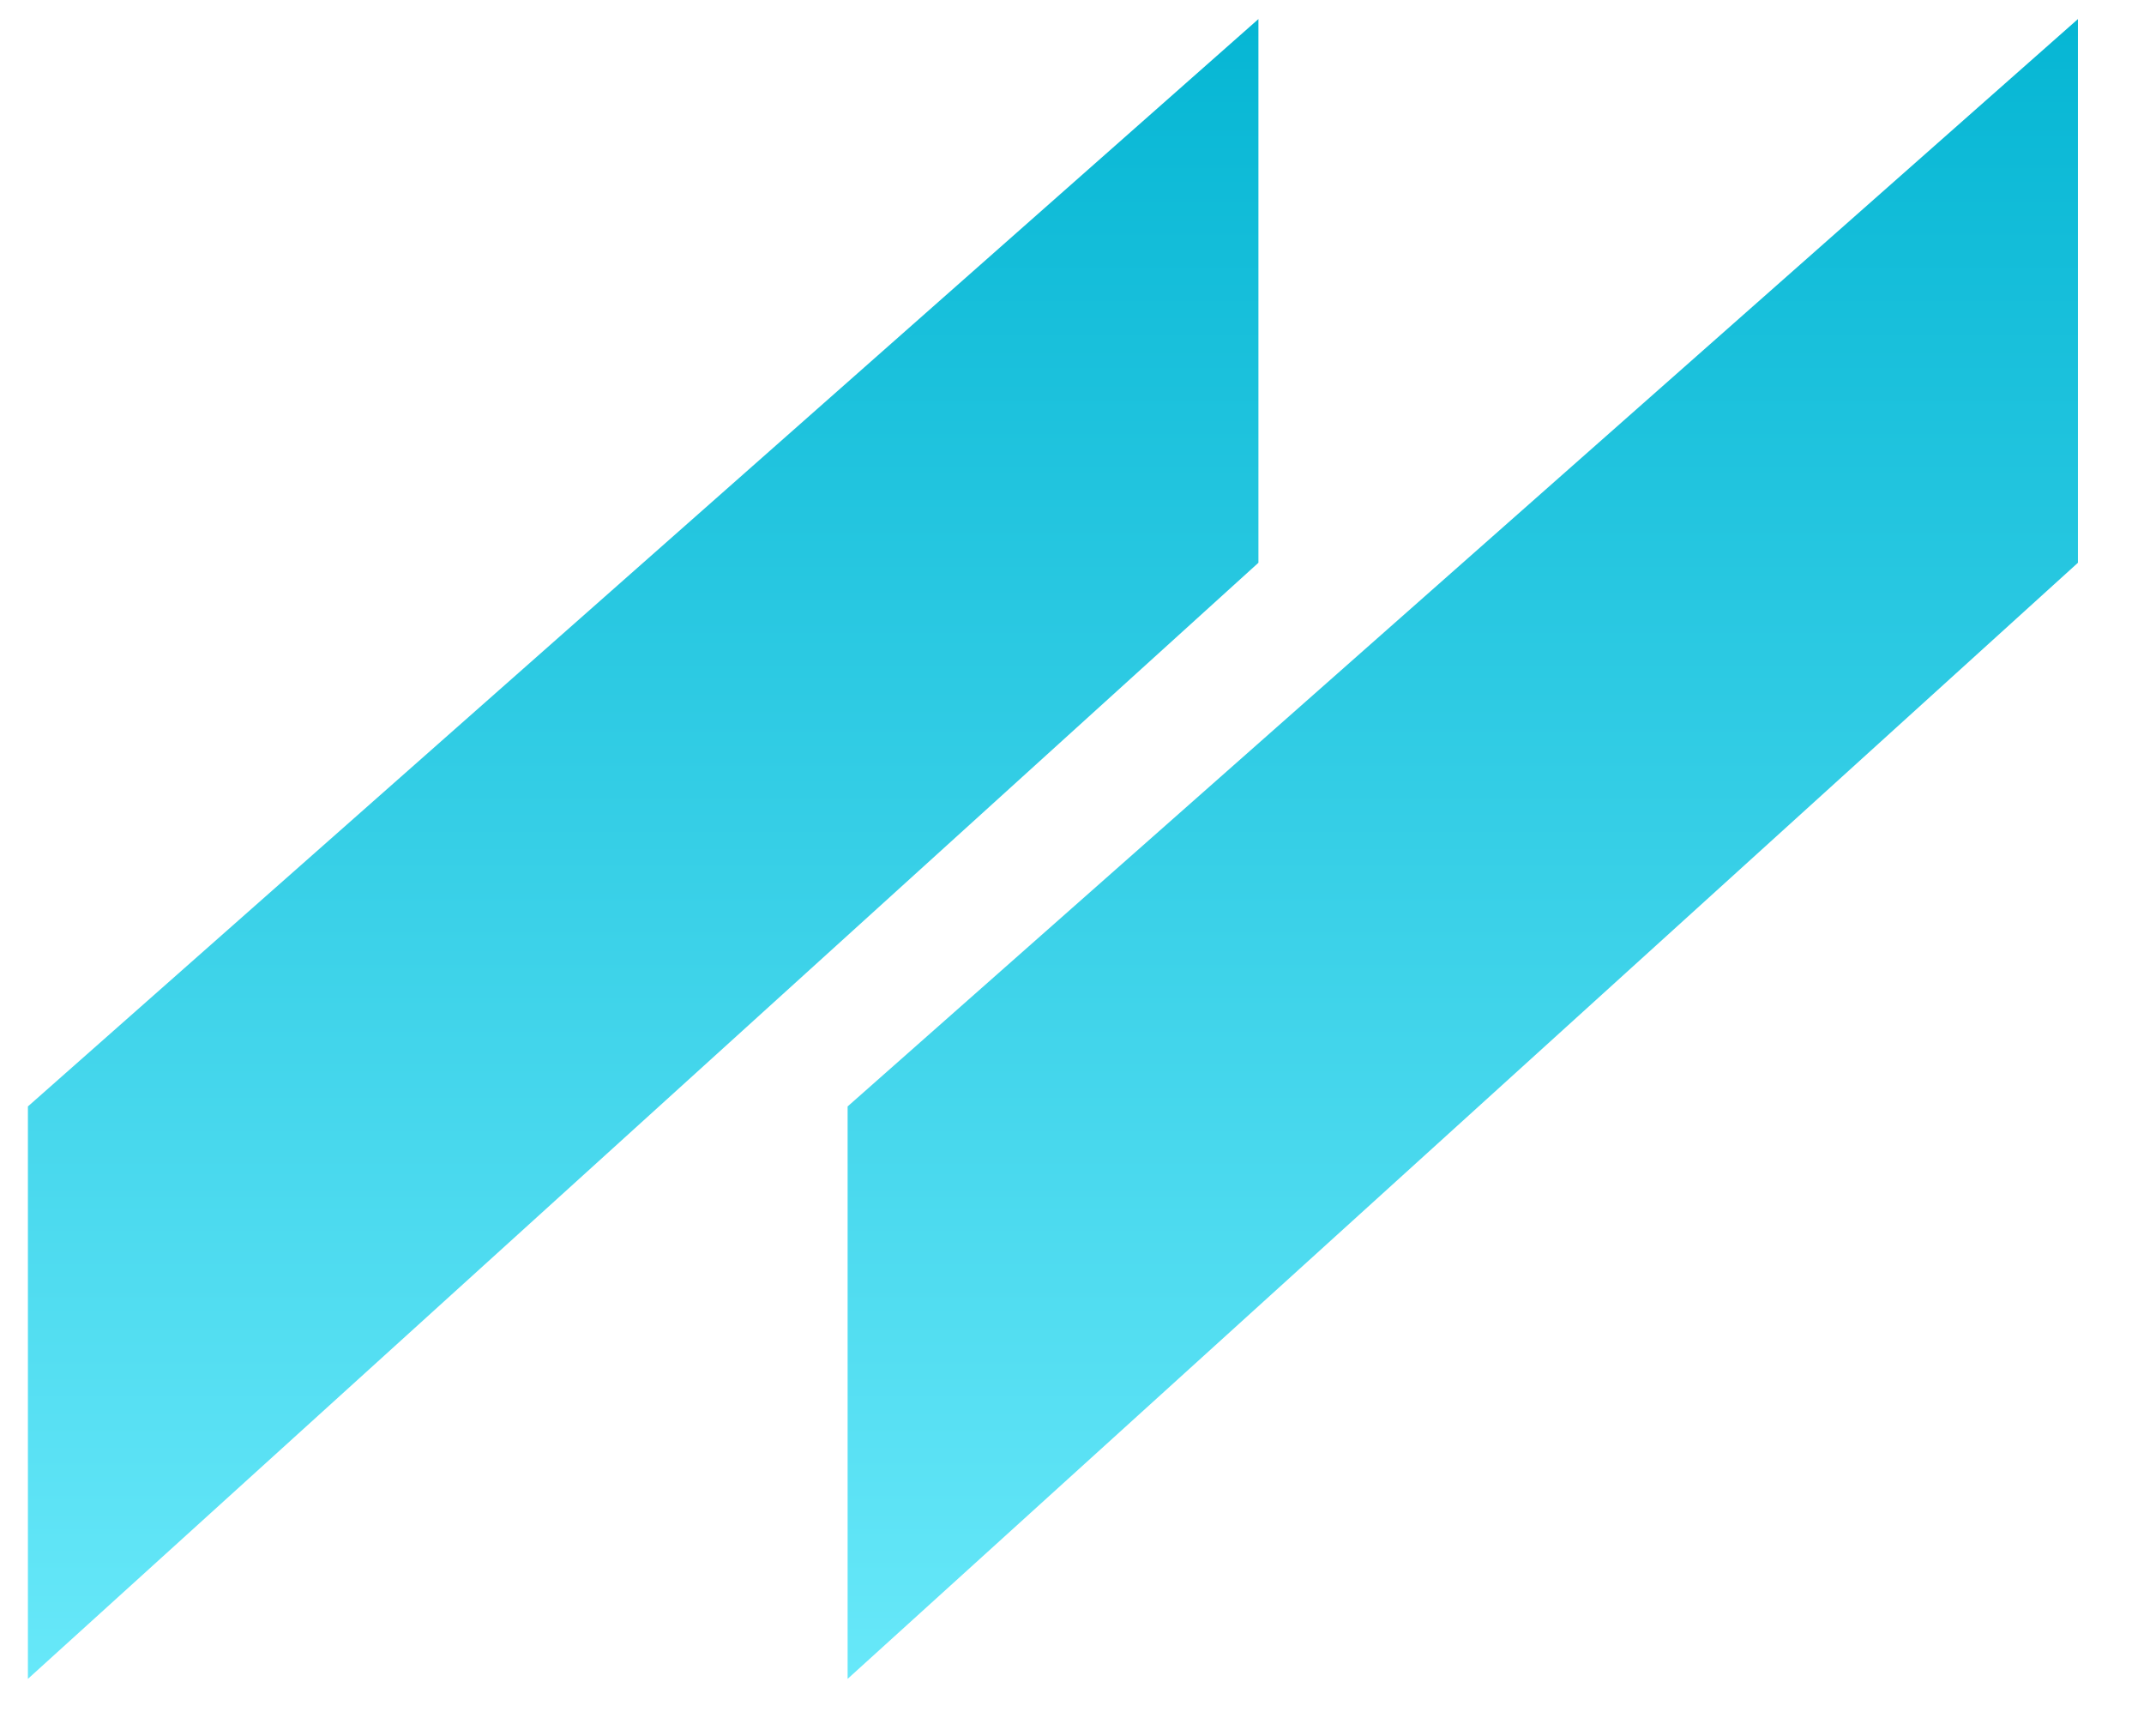
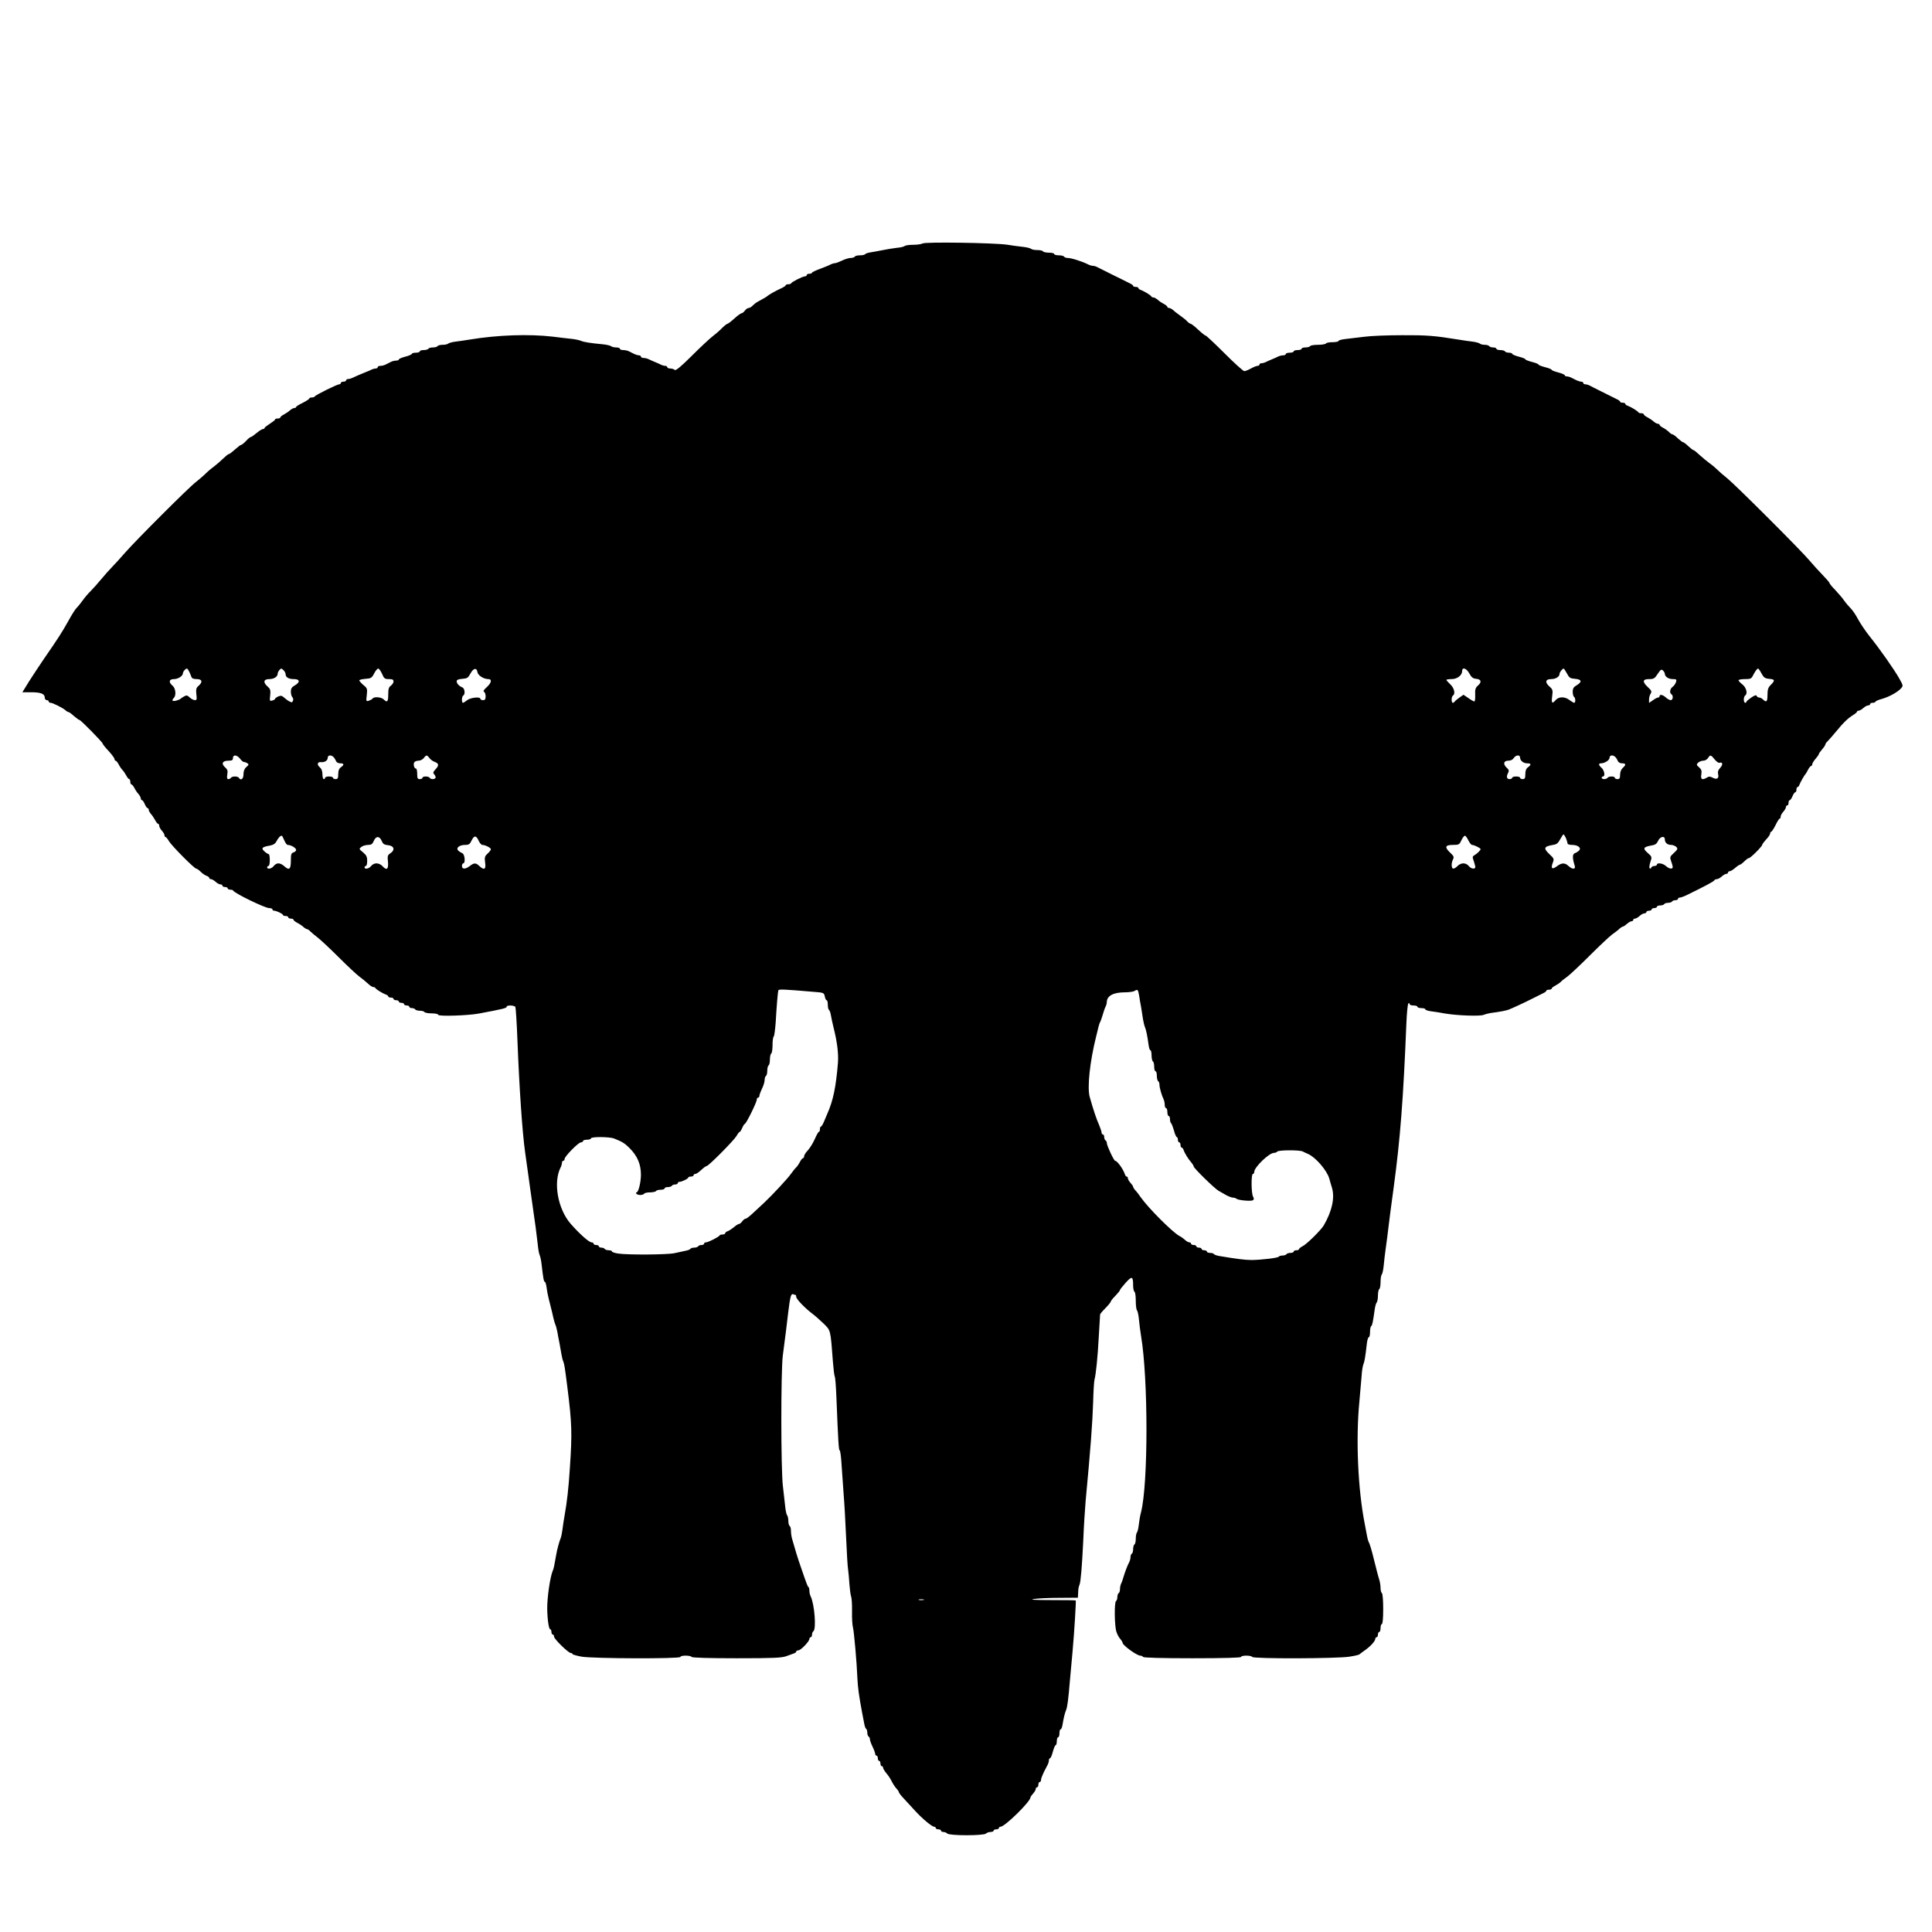
- <svg xmlns="http://www.w3.org/2000/svg" xmlns:xlink="http://www.w3.org/1999/xlink" version="1.1" preserveAspectRatio="xMidYMid meet" viewBox="344.564 330.278 111.737 91.218" width="53.87" height="43.61">
-   <defs>
-     <path d="M453.3 331.28L453.3 359.85L388.64 418.5L388.64 388.42L453.3 331.28Z" id="aFZf6T5ED" />
-     <linearGradient id="gradientb2ThqnP5Op" gradientUnits="userSpaceOnUse" x1="420.97" y1="331.28" x2="420.97" y2="418.5">
-       <stop style="stop-color: #06b6d4;stop-opacity: 1" offset="0%" />
-       <stop style="stop-color: #67e8f9;stop-opacity: 1" offset="100%" />
-     </linearGradient>
-     <path d="M410.23 331.28L410.23 359.85L345.56 418.5L345.56 388.42L410.23 331.28Z" id="a9fehgwfM" />
-     <linearGradient id="gradientk1wNV9Ostb" gradientUnits="userSpaceOnUse" x1="377.89" y1="331.28" x2="377.89" y2="418.5">
-       <stop style="stop-color: #06b6d4;stop-opacity: 1" offset="0%" />
-       <stop style="stop-color: #67e8f9;stop-opacity: 1" offset="100%" />
-     </linearGradient>
-   </defs>
-   <g>
-     <g>
-       <use xlink:href="#aFZf6T5ED" opacity="1" fill="url(#gradientb2ThqnP5Op)" />
-     </g>
-     <g>
-       <use xlink:href="#a9fehgwfM" opacity="1" fill="url(#gradientk1wNV9Ostb)" />
-     </g>
-   </g>
+ <svg xmlns="http://www.w3.org/2000/svg" version="1.0" width="40" height="40" viewBox="0 0 1454 1468">
+   <path fill="currentColor" d="M694 185c-.8.5-4 1-7 1-3.1 0-6 .4-6.5.9-.6.5-3.2 1.2-6 1.4-2.7.3-7.5 1.1-10.5 1.7s-7.2 1.4-9.3 1.7c-2 .3-4 .9-4.3 1.4s-2 .9-3.9.9-3.7.4-4 1c-.3.5-1.7 1-3.1 1s-4.4.9-6.6 2c-2.3 1.1-4.8 2-5.5 2s-2.1.4-3.1.9c-.9.6-4.5 2-7.9 3.3-3.5 1.3-6.3 2.6-6.3 3 0 .5-.9.8-2 .8s-2 .4-2 1c0 .5-.6 1-1.4 1-1.7 0-10 4.2-10.4 5.2-.2.5-1.2.8-2.3.8-1 0-1.9.3-1.9.8 0 .4-1.7 1.5-3.7 2.4-3.8 1.7-9.4 4.9-10.3 5.8-.5.5-2.5 1.7-7.5 4.4-1.1.6-2.7 1.9-3.6 2.8-.9 1-2.3 1.8-3 1.8-.8 0-2.1.9-2.9 2s-1.9 2-2.5 2-3.1 1.8-5.5 4-4.8 4-5.2 4c-.5 0-2.4 1.5-4.3 3.4-1.8 1.9-5.1 4.7-7.1 6.2-2.1 1.6-9.2 8.2-15.7 14.7-8.5 8.5-12.3 11.5-13 10.8-.6-.6-2.1-1.1-3.4-1.1s-2.3-.5-2.3-1c0-.6-.7-1-1.5-1s-2.3-.4-3.3-.9c-.9-.5-3-1.4-4.7-2.1-1.6-.7-3.8-1.6-4.7-2.1-1-.5-2.7-.9-3.8-.9s-2-.5-2-1c0-.6-.7-1-1.5-1s-2.4-.5-3.5-1c-1.1-.6-2.9-1.5-4-2-1.1-.6-3.1-1-4.5-1s-2.5-.5-2.5-1c0-.6-1.3-1-2.8-1s-3.2-.4-3.8-.9c-.5-.5-3.4-1.2-6.4-1.5-9.6-.9-14.4-1.7-16.5-2.6-1.1-.5-4.2-1.2-7-1.5-2.7-.3-9.3-1-14.5-1.7-17.9-2.1-41.9-1.3-63 2.2-3.6.6-8.5 1.3-11 1.6s-4.9 1-5.5 1.5c-.5.5-2.4.9-4.1.9-1.8 0-3.6.4-3.9 1-.3.5-1.9 1-3.5 1s-3.2.4-3.5 1c-.3.5-1.9 1-3.6 1-1.6 0-2.9.4-2.9 1 0 .5-1.3 1-3 1-1.6 0-3 .4-3 .8 0 .5-2.3 1.5-5 2.2-2.8.7-5 1.7-5 2.2 0 .4-.9.8-2 .8s-2.9.4-4 1-2.9 1.5-4 2c-1.1.6-2.9 1-4 1s-2 .4-2 1c0 .5-.7 1-1.5 1s-2.3.4-3.3.9c-.9.5-2.8 1.3-4.2 1.8-4.4 1.8-8.4 3.5-10.2 4.4-1 .5-2.5.9-3.3.9s-1.5.4-1.5 1c0 .5-.9 1-2 1s-2 .4-2 1c0 .5-.6 1-1.2 1-1.6 0-18.2 8.2-18.6 9.2-.2.5-1.2.8-2.3.8-1 0-1.9.4-1.9.8s-2.2 1.9-5 3.3c-2.7 1.3-5 2.7-5 3.1 0 .5-.6.8-1.3.8s-2.2.8-3.3 1.7c-1 1-3.1 2.4-4.6 3.2-1.6.8-2.8 1.8-2.8 2.3 0 .4-.9.8-2 .8s-2 .3-2 .8c0 .4-1.8 1.8-4 3.2s-4 2.8-4 3.2c0 .5-.6.8-1.2.8-.7 0-2.9 1.4-4.8 3s-3.9 3-4.3 3c-.5 0-2.2 1.3-3.7 3-1.5 1.6-3.2 3-3.7 3s-2.6 1.6-4.7 3.5-4.2 3.5-4.7 3.5-2.3 1.5-4.1 3.2c-1.8 1.8-5 4.6-7.1 6.2-2.1 1.5-5.3 4.2-7 6-1.8 1.7-4.9 4.3-6.9 5.9-5 3.7-45.6 44.3-53.8 53.7-3.6 4.1-8.1 9.1-10 11s-5.5 6-8 9-6.1 7.1-8 9c-2 1.9-4.7 5.1-6 7-1.4 1.9-3.4 4.5-4.6 5.7-1.2 1.1-4 5.6-6.4 10-4.6 8.3-8.2 13.9-18.4 28.6-3.5 5.1-8.6 12.9-11.5 17.4L10 526h6.6c7.4 0 10.4 1.2 10.4 4 0 1.1.7 2 1.5 2s1.5.4 1.5 1c0 .5.6 1 1.4 1 1.7 0 9.5 4 11.4 5.7.7.7 1.7 1.3 2.1 1.3.5 0 2.4 1.3 4.2 3 1.9 1.6 3.7 3 4.2 3 1 0 17.7 17 17.7 18 0 .4 2 3 4.5 5.6 2.5 2.7 4.5 5.5 4.5 6.1 0 .7.4 1.3.8 1.3.5 0 1.5 1.2 2.3 2.7.8 1.6 2.1 3.5 2.9 4.3s2.1 2.7 2.9 4.2c.8 1.6 1.8 2.8 2.3 2.8.4 0 .8.9.8 2s.4 2 .8 2c.5 0 1.5 1.2 2.3 2.7.8 1.6 2.2 3.7 3.2 4.7.9 1.1 1.7 2.6 1.7 3.3s.4 1.3.9 1.3 1.4 1.3 2.1 3c.7 1.6 1.6 3 2.1 3s.9.6.9 1.3.8 2.2 1.8 3.3c.9 1 2.3 3.1 3.1 4.6.8 1.6 1.8 2.8 2.3 2.8.4 0 .8.7.8 1.5 0 .9.9 2.5 2 3.7s2 2.8 2 3.5.4 1.3.8 1.3 1.6 1.4 2.6 3.2c2.2 3.6 19.2 20.8 20.7 20.8.5 0 2.1 1.1 3.4 2.4 1.3 1.4 3.4 2.7 4.5 3.1 1.1.3 2 1.1 2 1.6s.6.9 1.3.9 2.3.9 3.5 2 2.8 2 3.7 2c.8 0 1.5.4 1.5 1 0 .5.9 1 2 1s2 .4 2 1c0 .5.9 1 1.9 1 1.1 0 2.1.3 2.3.7.8 2 24.2 13.3 27.3 13.3 1.4 0 2.5.4 2.5 1 0 .5.6 1 1.3 1 1.8 0 6.7 2.4 6.7 3.2 0 .5.9.8 2 .8s2 .4 2 1c0 .5.9 1 2 1s2 .4 2 .8c0 .5 1.2 1.5 2.7 2.3 1.6.8 3.7 2.2 4.7 3.1 1.1 1 2.4 1.8 2.9 1.8s1.7.8 2.6 1.8c.9.9 3.4 3 5.5 4.6 2.2 1.7 9.4 8.4 16 15 6.7 6.7 13.7 13.2 15.6 14.6s4.8 3.7 6.4 5.2c1.6 1.6 3.5 2.8 4.2 2.8s1.4.3 1.6.7c.4 1 5.7 4.2 8 5 1 .3 1.8.9 1.8 1.4s.9.9 2 .9 2 .4 2 1c0 .5.9 1 2 1s2 .4 2 1c0 .5.9 1 2 1s2 .4 2 1c0 .5.9 1 2 1s2 .4 2 1c0 .5.9 1 1.9 1 1.1 0 2.3.4 2.6 1 .3.5 1.9 1 3.5 1s3.2.4 3.5 1c.3.5 2.8 1 5.6 1s4.9.5 4.9 1.1c0 1.3 22.7.6 31-1 18.7-3.5 21-4.1 21-5.2 0-1.3 5.8-1.1 6.6.2.3.6 1.1 12.4 1.6 26.2 1.4 35.7 3.7 69.5 5.8 84.2.6 4.4 1.6 11.1 2.1 15 .5 3.8 1.4 10 1.9 13.7 1 7 2.3 16 4 28.3.5 3.8 1.2 9.7 1.6 13 .3 3.3.9 6.9 1.4 8s1.2 4.2 1.5 7c1.2 10.5 1.7 13.5 2.5 13.5.4 0 1 1.9 1.3 4.2.3 2.4 1 6.2 1.6 8.5 2.6 10.1 3 12 3.6 14.8.4 1.6 1 3.9 1.5 5s1.1 3.6 1.5 5.5c.3 1.9 1 5.7 1.6 8.5.5 2.7 1.2 6.6 1.5 8.5s.9 4.4 1.4 5.5c.8 2 1.2 4.4 3.1 19.5 3.5 27.8 3.7 34.9 1.9 61.5-1 15.7-2.2 25.9-4 36-.6 3.3-1.3 8-1.6 10.5s-.9 5.4-1.3 6.5c-1.1 2.6-2.9 9.2-3.5 13-1.5 8.5-1.8 10.2-2.6 12-2 4.7-4.3 20.3-4.2 29 .1 7.9 1.2 15.5 2.3 15.5.5 0 .9.9.9 2s.5 2 1 2c.6 0 1 .7 1 1.6 0 1.8 10.9 12.4 12.7 12.4.7 0 1.3.4 1.3.8s3.2 1.3 7 2c8.9 1.5 75 1.7 75 .2 0-.6 1.8-1 3.9-1 2.2 0 4.3.4 4.6 1 .4.6 12.9 1 34.3 1 27.7 0 34.4-.3 37.7-1.6 2.2-.8 4.8-1.7 5.8-2.1.9-.3 1.7-.9 1.7-1.4s.7-.9 1.6-.9c1.9 0 8.4-6.8 8.4-8.7 0-.7.5-1.3 1-1.3.6 0 1-.9 1-1.9 0-1.1.5-2.3 1-2.6 2.4-1.5.9-20.8-2.1-26.7-.5-1-.9-2.9-.9-4.2s-.3-2.6-.8-2.8c-.4-.1-1.7-3.5-3-7.3-1.3-3.9-2.7-7.9-3.1-9-.5-1.1-1.8-5.4-3.1-9.5-1.2-4.1-2.6-8.9-3.1-10.6s-.9-4.4-.9-6.2c0-1.7-.4-3.4-1-3.7-.5-.3-1-2.1-1-3.9 0-1.7-.4-3.6-.9-4.2-.5-.5-1.2-3.6-1.5-6.9-.4-3.3-1.1-10.1-1.7-15-1.6-12.7-1.6-87.5-.1-99.5 1.8-13.6 3.1-23.8 4.1-32.7 1.5-12.1 2.1-14.5 3.8-13.9.8.3 1.7.6 1.9.6s.4.6.4 1.4c0 1.6 6.1 8 11.5 12.2 2.2 1.6 6.2 5.1 9.1 7.9 5.7 5.6 5.4 4.4 7.3 29.5.4 5.2 1 10.2 1.4 11s.9 7.6 1.2 15c1.4 35.1 1.8 41 2.5 41 .4 0 1.1 4.6 1.4 10.2.4 5.7 1.1 15.9 1.6 22.8.6 6.9 1.4 21.7 1.9 33s1.1 22.3 1.5 24.5c.3 2.2.8 7.2 1 11 .3 3.9.8 8.1 1.3 9.5s.8 6.5.7 11.5c-.1 4.9.2 10.3.7 12 .8 3.1 2.9 26.4 3.4 39 .3 6.7 1.2 13.2 3.5 25.5.6 3 1.3 7 1.7 8.8.3 1.8.9 3.5 1.4 3.8s.9 1.6.9 2.9.5 2.7 1 3c.6.3 1 1.3 1 2.1s.9 3.4 2 5.6c1.1 2.3 2 4.8 2 5.5s.5 1.3 1 1.3c.6 0 1 .9 1 2s.5 2 1 2c.6 0 1 .9 1 2s.5 2 1 2c.6 0 1 .6 1 1.2 0 .7 1.2 2.6 2.6 4.3 1.4 1.6 3.2 4.4 4 6.1s2.4 4.1 3.4 5.2c1.1 1.2 2 2.5 2 3s1.9 2.9 4.3 5.4c2.3 2.5 6 6.5 8.2 8.9 5.1 5.6 12.6 11.9 14.3 11.9.6 0 1.2.4 1.2 1 0 .5.9 1 2 1s2 .4 2 1c0 .5.8 1 1.8 1s2.3.5 3 1.2c1.7 1.7 27.7 1.7 29.4 0 .7-.7 2.2-1.2 3.5-1.2s2.3-.5 2.3-1c0-.6.9-1 2-1s2-.5 2-1c0-.6.6-1 1.3-1 3.3-.1 22.6-19 22.7-22.3 0-.4.9-1.7 2-2.9s2-2.8 2-3.5.5-1.3 1-1.3c.6 0 1-.9 1-2s.5-2 1-2c.6 0 1-.7 1-1.6s1-3.5 2.1-5.8c1.2-2.2 2.5-4.9 3-5.8.5-1 .9-2.5.9-3.3s.4-1.5.8-1.5c.5 0 1.5-2.2 2.2-5 .7-2.7 1.7-5 2.2-5 .4 0 .8-1.4.8-3 0-1.7.5-3 1-3 .6 0 1-1.4 1-3 0-1.7.4-3 .9-3s1.1-1.5 1.4-3.3c.9-5.4 1.8-9.1 2.7-11.2 1-2.3 1.7-7.6 3-23 .6-6.1 1.4-16 2-22 1.3-14.3 2.7-37.9 2.4-38.4-.2-.2-8.5-.3-18.6-.3-12.7 0-16.8-.3-13.3-.8 2.8-.5 11.4-.9 19.3-.9l14.2-.1.2-3.3c.1-3.7.3-4.7 1.1-6.7.9-2.4 1.8-13.2 2.8-33.5.4-10.5 1.3-24 1.8-30 3.8-40.3 5.2-59.4 5.7-75 .2-8.3.7-15.9 1-17 1.1-4 2.5-17.4 3.3-33 .5-8.8 1-16.4 1-16.8.1-.4 1.9-2.6 4.1-4.8s4-4.5 4-4.9c0-.5 1.6-2.5 3.5-4.4 1.9-2 3.5-3.9 3.5-4.4 0-.4 2-2.9 4.4-5.6 4.8-5.3 5.6-4.9 5.6 2.4 0 2.1.5 4.2 1 4.5.6.3 1 3.4 1 6.9 0 3.4.4 6.6.9 7.2.5.5 1.2 3.6 1.5 6.9s1 8.9 1.6 12.5c5.5 32.6 5.5 112.5 0 134-.7 2.5-1.4 6.7-1.7 9.5-.3 2.7-.9 5.4-1.4 5.9-.5.6-.9 2.7-.9 4.7 0 2.1-.4 4.1-1 4.4-.5.3-1 1.9-1 3.5s-.4 3.2-1 3.5c-.5.3-1 1.5-1 2.6 0 1-.4 2.7-.9 3.7-1.6 3.1-2.9 6.6-4.2 10.7-.6 2.2-1.5 4.8-2 5.7-.5 1-.9 2.9-.9 4.2 0 1.4-.4 2.8-1 3.1-.5.3-1 1.7-1 3s-.4 2.7-1 3c-1.4.9-1.2 19.2.3 23.4.6 2 2 4.5 3 5.5.9 1.1 1.7 2.4 1.7 2.9 0 1.8 10.8 9.7 13.4 9.7.8 0 1.8.4 2.1 1 .4.6 14 1 37.6 1 23.9 0 36.9-.4 36.9-1s1.8-1 3.9-1c2.2 0 4.3.4 4.6 1 .9 1.5 64.7 1.3 73.8-.2 4-.6 7.4-1.4 7.7-1.8.3-.3 2.1-1.7 4-3 4.2-2.9 8-7 8-8.8 0-.6.5-1.2 1-1.2.6 0 1-.9 1-2s.5-2 1-2c.6 0 1-1.4 1-3 0-1.7.5-3 1-3 .6 0 1-4.5 1-11.4 0-6.6-.4-11.7-1-12.1-.5-.3-1-2-1-3.7 0-1.8-.4-4.5-.9-6.2-1-3.1-2.4-8.7-4.2-15.9-1.7-7.1-3.3-12.2-4-13.2-.3-.6-.9-2.6-1.2-4.5-.4-1.9-1.1-6-1.7-9-5.2-26.2-6.9-64.3-4.1-93 .6-6.9 1.4-15.7 1.7-19.5.2-3.9.9-7.9 1.4-9 .8-1.9 1.4-5.1 2.6-15.8.3-2.6 1-4.7 1.5-4.7s.9-1.8.9-3.9c0-2.2.4-4.2.9-4.5.8-.6 1.2-2.4 2.7-12.9.3-2.3 1-4.6 1.5-5.1.5-.6.9-2.9.9-5.2 0-2.4.5-4.6 1-4.9.6-.3 1-2.8 1-5.4s.4-5.1.9-5.7c.5-.5 1.2-3.6 1.5-6.9s1-9.4 1.6-13.5 1.5-11.1 2-15.5c.9-7.6 1.6-12.7 4-30.5 5-37 7.3-67.3 9.6-124 .3-8 1-14.9 1.5-15.5.6-.5.9-.5.9.3 0 .7 1.3 1.2 3 1.2s3 .4 3 1c0 .5 1.4 1 3 1 1.7 0 3 .4 3 .9s1.9 1.2 4.3 1.5c2.3.3 7.1 1 10.7 1.7 9.4 1.6 27 2.2 29.4 1 1.2-.5 3.9-1.2 6.1-1.5 6.3-.8 10.8-1.7 13-2.5 3.9-1.6 12.1-5.4 18-8.4 3.3-1.6 7-3.5 8.2-4.1 1.3-.6 2.3-1.4 2.3-1.9 0-.4.9-.7 2-.7s2-.4 2-.8c0-.5 1.2-1.5 2.8-2.3 1.5-.8 3.4-2.1 4.2-2.9.8-.9 3.1-2.7 5-4 1.9-1.4 9.6-8.6 17-16s15.1-14.6 17-16c1.9-1.3 4.4-3.2 5.4-4.2 1.1-1 2.4-1.8 2.8-1.8.5 0 1.8-.9 3-2s2.8-2 3.5-2 1.3-.5 1.3-1c0-.6.6-1 1.3-1s2.3-.9 3.5-2 2.8-2 3.7-2c.8 0 1.5-.5 1.5-1 0-.6.9-1 2-1s2-.5 2-1c0-.6.9-1 2-1s2-.5 2-1c0-.6 1.1-1 2.4-1 1.4 0 2.8-.5 3.1-1 .3-.6 1.7-1 3-1s2.7-.5 3-1c.3-.6 1.5-1 2.6-1 1 0 1.9-.5 1.9-1 0-.6.6-1 1.4-1s3.3-.9 5.5-2c14.1-6.9 20.5-10.3 20.9-11.3.2-.4 1-.7 1.8-.7s2.4-.9 3.6-2 2.8-2 3.5-2 1.3-.5 1.3-1c0-.6.6-1 1.3-1 .6 0 2.5-1.1 4.1-2.5s3.3-2.5 3.7-2.5 1.9-1.1 3.3-2.5 2.9-2.5 3.5-2.5c1.2 0 10.1-8.9 10.1-10.1 0-.5 1.4-2.3 3-4.1 1.7-1.7 3-3.7 3-4.4 0-.8.4-1.4.8-1.4s1.9-2.2 3.3-5c1.3-2.7 2.7-5 3.2-5 .4 0 .7-.7.7-1.5 0-.9.9-2.5 2-3.7s2-2.8 2-3.5.5-1.3 1-1.3c.6 0 1-.9 1-2s.4-2 .9-2 1.4-1.4 2.1-3c.7-1.7 1.6-3 2.1-3s.9-.9.9-2 .4-2 .9-2 1.1-.8 1.4-1.8c.6-1.7 3.7-7.2 4.7-8.2.3-.3 1.1-1.7 1.9-3.3.8-1.5 1.8-2.7 2.3-2.7.4 0 .8-.6.8-1.3 0-.6 1.1-2.5 2.5-4.1s2.5-3.2 2.5-3.6 1.1-2 2.5-3.6 2.5-3.3 2.5-3.8.8-1.6 1.8-2.5c.9-.9 3.7-4.1 6.2-7.1 5.5-6.8 9.4-10.5 13.1-12.7 1.6-1 2.9-2.1 2.9-2.5s.6-.8 1.3-.8 2.3-.9 3.5-2 2.8-2 3.7-2c.8 0 1.5-.5 1.5-1 0-.6.9-1 2-1s2-.4 2-.8 2.1-1.4 4.8-2.1c5.6-1.6 12-5.1 14.6-8 1.8-2 1.8-2.1-1.4-7.8-3.9-6.8-14.5-22-22.4-31.8-3.1-3.9-7-9.7-8.8-13-1.7-3.3-4.3-7.1-5.8-8.5-1.4-1.4-3.7-4.1-5-6s-4.4-5.4-6.7-7.9c-2.4-2.4-4.3-4.8-4.3-5.3 0-.4-2.4-3.1-5.2-6-2.9-3-7.3-7.8-9.8-10.8-5.9-7.2-56.1-57.3-62.5-62.5-2.8-2.2-6.1-5.1-7.5-6.5s-4.1-3.7-6-5c-1.9-1.4-5.3-4.2-7.5-6.2-2.2-2.1-4.3-3.8-4.8-3.8-.4 0-2.1-1.4-3.9-3-1.7-1.7-3.5-3-4-3-.4 0-2.2-1.4-4-3-1.7-1.7-3.5-3-4.1-3-.5 0-1.7-.8-2.6-1.8-.9-.9-2.8-2.3-4.3-3.1-1.6-.8-2.8-1.8-2.8-2.3 0-.4-.6-.8-1.3-.8s-2.2-.8-3.3-1.8c-1-.9-3.1-2.3-4.6-3.1-1.6-.8-2.8-1.8-2.8-2.3 0-.4-.9-.8-1.9-.8-1.1 0-2.1-.3-2.3-.8-.4-.9-5.7-4.1-8-4.9-1-.3-1.8-.9-1.8-1.4s-.9-.9-2-.9-2-.3-2-.8c0-.4-1-1.2-2.3-1.8-6-3-19.4-9.6-20.9-10.5-1-.5-2.5-.9-3.3-.9s-1.5-.5-1.5-1c0-.6-.7-1-1.5-1s-2.4-.5-3.5-1c-1.1-.6-2.9-1.5-4-2-1.1-.6-2.7-1-3.5-1s-1.5-.4-1.5-.8c0-.5-2.2-1.5-5-2.2-2.7-.7-5-1.6-5-2s-2.2-1.3-5-2c-2.7-.7-5-1.6-5-2s-2.2-1.3-5-2c-2.7-.7-5-1.6-5-2s-2.2-1.3-5-2c-2.7-.7-5-1.7-5-2.2 0-.4-1.1-.8-2.4-.8-1.4 0-2.8-.5-3.1-1-.3-.6-1.9-1-3.6-1-1.6 0-2.9-.5-2.9-1 0-.6-1.1-1-2.4-1-1.4 0-2.8-.5-3.1-1-.3-.6-1.9-1-3.4-1s-3.1-.4-3.6-.9c-.6-.5-3-1.2-5.5-1.5s-7.4-1-11-1.6c-17.8-2.9-24-3.4-42.5-3.3-11 0-24 .5-29 1.2-4.9.6-11.4 1.4-14.2 1.7-2.9.3-5.3 1-5.3 1.5s-2 .9-4.4.9c-2.5 0-4.8.4-5.1 1-.3.5-3 1-6 1s-5.7.4-6 1c-.3.5-1.9 1-3.6 1-1.6 0-2.9.4-2.9 1 0 .5-1.3 1-3 1-1.6 0-3 .4-3 1 0 .5-1.3 1-3 1-1.6 0-3 .4-3 1 0 .5-.9 1-2 1s-2.8.4-3.8.9c-.9.5-3 1.4-4.7 2.1-1.6.7-3.8 1.6-4.7 2.1-1 .5-2.5.9-3.3.9s-1.5.4-1.5 1c0 .5-.7 1-1.5 1s-3 .9-5 2-4.2 2-5 2c-.9 0-7.6-6.1-15-13.5S909.6 255 909.1 255s-3-2-5.7-4.5c-2.6-2.5-5.2-4.5-5.7-4.5s-1.7-.8-2.6-1.8-3.2-2.9-5.1-4.2c-1.9-1.4-4.4-3.2-5.4-4.2-1.1-1-2.6-1.8-3.3-1.8s-1.3-.4-1.3-.8c0-.5-1.2-1.5-2.7-2.3-1.6-.8-3.7-2.2-4.7-3.2-1.1-.9-2.5-1.7-3.2-1.7s-1.4-.3-1.6-.8c-.4-.9-5.7-4.1-8-4.9-1-.3-1.8-.9-1.8-1.4s-.9-.9-2-.9-2-.3-2-.8c0-.4-1-1.2-2.3-1.8-1.2-.6-6.9-3.5-12.7-6.3-5.8-2.9-11.3-5.6-12.2-6.1-1-.6-2.5-1-3.3-1s-2.3-.4-3.3-.9c-4.7-2.4-13.1-5.1-16-5.1-1.1 0-2.4-.5-2.7-1-.3-.6-2.2-1-4.1-1s-3.4-.5-3.4-1c0-.6-1.8-1-3.9-1-2.2 0-4.3-.5-4.6-1-.3-.6-2.3-1-4.4-1-2 0-4.1-.4-4.6-.9-.6-.5-3.2-1.2-6-1.5-2.7-.3-8.4-1-12.5-1.7-10.1-1.4-62-2.2-64-.9zM136.7 510.2c.6 1.3 1.4 3.1 1.7 4 .4 1.3 1.6 1.8 4.1 1.8 4.1 0 4.7 2.2 1.4 5.1-1.8 1.5-2.1 2.6-1.7 6.4.5 3.8.3 4.5-1.1 4.5-1 0-2.7-.9-3.9-2-1.9-1.8-2.5-1.9-4.4-.8-1.3.7-2.5 1.6-2.8 1.9s-1.7.9-3.2 1.3c-2.9.7-3.6-.2-1.7-2.1s1.4-7.2-.9-9.2c-3.3-2.8-2.8-5.1 1-5.1 3.2 0 6.8-2.4 6.8-4.5 0-1.2 2-3.5 3-3.5.4 0 1.1 1 1.7 2.2zm71.9-.8c.8.8 1.4 2.1 1.4 2.8 0 2.4 2.3 3.8 6.2 3.8 4.7 0 5.1 2.3.8 4.8-2.3 1.3-3 2.4-3 4.7 0 1.7.5 3.6 1.1 4.2.7.7.9 1.9.5 2.8-.5 1.3-1 1.4-2.8.4-1.2-.6-3-2-4.1-3-1.6-1.4-2.4-1.5-4.3-.7-1.3.6-2.4 1.4-2.4 1.8s-1 1-2.1 1.3c-2 .5-2.1.3-1.6-4 .4-3.9.1-4.8-1.9-6.6-3.7-3.2-3.2-5.7 1.2-5.7 3.6 0 6.4-1.8 6.4-4.2 0-1.3 1.9-3.8 2.8-3.8.2 0 1 .6 1.8 1.4zm74.7 2.6c1.5 3.6 2.1 4 5.2 4 2.7 0 3.5.4 3.5 1.8 0 1-.9 2.4-2 3.2-1.6 1.1-2 2.6-2 6.7 0 5.6-.8 6.4-3.5 3.7-1.8-1.8-7.4-2.2-8.4-.6-.3.5-1.6 1.2-2.8 1.6-2.1.7-2.2.5-1.6-4.3.5-4.7.4-5.2-2.6-7.6-1.7-1.5-3.1-3.1-3.1-3.5 0-.5 2.1-1 4.7-1.2 4.2-.3 4.8-.6 6.6-4.1 1-2 2.4-3.7 3.1-3.7.6 0 1.9 1.8 2.9 4zm72.5-1.2c.4 2.4 4.7 5.2 8.2 5.2 3 0 2.5 2.8-1.2 6.2-2.2 1.9-2.9 3.1-2 3.5.6.2 1.2 1.8 1.2 3.4 0 2.2-.5 2.9-2 2.9-1.1 0-2-.5-2-1 0-1.8-7.4-1-10 1-1.4 1.1-2.8 2-3.2 2-1.2 0-1-4.8.2-5.5 1.7-1 1.1-5.5-.7-6.2-2.5-1-4.3-2.9-4.3-4.7 0-1 1.3-1.6 4.3-1.8 3.7-.3 4.4-.7 6.2-4.1 2.2-4.1 4.8-4.6 5.3-.9zm753.7 1c1.6 2.9 2.7 3.8 5.3 4 3.8.4 4.2 2.6 1 5.3-1.7 1.5-2.1 2.9-1.9 6.9.1 2.8-.2 5-.6 5-.5 0-2.5-1.1-4.6-2.6l-3.7-2.5-3.3 2.3c-1.7 1.2-3.3 2.6-3.5 3s-.8.8-1.3.8c-1.2 0-1.2-4.7.1-5.5 2-1.3 1-5.7-2-8.5-1.6-1.5-3-3.1-3-3.4s1.8-.6 4-.6c4.3 0 8-2.9 8-6.2 0-3.2 3.4-2 5.5 2zm74.1-.1c1.8 3.4 2.5 3.8 6.2 4.1 5.1.4 5.5 2.3 1.2 4.9-2.3 1.3-3 2.4-3 5 0 1.7.5 3.5 1 3.8 1.2.8 1.3 4.5.1 4.5-.4 0-2.1-1-3.6-2.1-3.4-2.7-8.1-2.7-10.4 0-2.8 3.2-3.4 2.5-2.7-2.9.6-4.5.4-5.2-1.9-7.2-3.8-3.3-3.3-5.8 1.1-5.8 3.5 0 6.4-1.8 6.4-4 0-1.2 2.1-3.9 3.1-4 .3 0 1.4 1.7 2.5 3.7zm74.4.3c0 2.1 2.8 4 6 4 2.8 0 3.1.3 2.5 2.2-.4 1.3-1.5 2.9-2.6 3.7-2 1.4-2.5 4.6-.9 5.6s1.2 4.5-.5 4.5c-.9 0-2.5-.9-3.7-2-2.3-2.1-4.8-2.7-4.8-1 0 .5-.5 1-1.1 1s-2.4.9-4 2.1l-2.9 2v-2.5c0-1.5.5-3.5 1.2-4.5 1-1.7.7-2.4-2-4.9-4.5-4.2-4.2-6.2.8-6.2 3.5 0 4.3-.4 6.6-4 2.2-3.3 2.8-3.7 4-2.5.8.7 1.4 1.9 1.4 2.5zm73.5-.2c1.7 3.1 2.6 3.7 5.8 4 4.4.4 4.6 1.2 1.2 4.6-2 2-2.5 3.5-2.5 7.6 0 5.2-.8 6-3.4 3.5-.8-.8-2.1-1.5-2.9-1.5-.9 0-1.7-.6-1.9-1.2-.3-.9-1.6-.5-4.1 1.2-2 1.4-3.7 2.8-3.7 3.2 0 .5-.4.8-1 .8-.5 0-1-1.1-1-2.4 0-1.4.5-2.8 1-3.1 2.1-1.3 1-6-2-8.4-1.7-1.3-3-2.7-3-3.2s2.2-.9 4.8-.9c4.3 0 5-.3 6.2-2.8 1.8-3.4 3.1-5.2 3.9-5.2.3 0 1.5 1.7 2.6 3.8zM175.4 576.5c1 1.4 2.4 2.5 3 2.5s1.8.4 2.6 1c1.2.7 1.1 1.2-.8 2.8-1.5 1.3-2.2 3.1-2.2 5.6 0 3.5-2 5-3.5 2.6-.3-.6-1.7-1-3-1s-2.7.4-3 1c-.3.5-1.2 1-2 1-1 0-1.2-.9-.8-3.5.5-2.9.1-3.9-1.7-5.5-3.1-2.7-2-5 2.5-5 2.8 0 3.5-.4 3.5-2 0-2.8 3.1-2.5 5.4.5zm71-1.3c.7.7 1.5 2.1 1.9 3 .4 1.1 1.7 1.8 3.2 1.8 3 0 3.2 1.1.5 3-1.4 1-2 2.6-2 5.2 0 3.1-.4 3.8-2 3.8-1.1 0-2-.5-2-1 0-.6-1.3-1-3-1-1.6 0-3 .4-3 1 0 .5-.4 1-1 1-.5 0-1-1.6-1-3.6 0-2.5-.7-4.3-2.1-5.5-2.3-1.9-1.7-4.1.9-3.8 2.8.3 5.2-1.2 5.2-3.2 0-2.2 2.5-2.5 4.4-.7zm72.9.8c.7 1 2.5 2.4 4 2.9 3.3 1.3 3.4 2.7.5 5.8-1.7 1.8-1.9 2.6-1 3.5.7.7 1.2 1.8 1.2 2.5 0 1.5-3.6 1.8-4.5.3-.3-.6-1.7-1-3.1-1-1.3 0-2.4.4-2.4 1 0 .5-.9 1-2 1-1.7 0-2-.7-2-4 0-2.2-.4-4-.9-4-1.3 0-2.1-2.7-1.5-4.5.4-.8 1.8-1.5 3.3-1.5s3.3-.9 4.1-2c1.8-2.5 2.5-2.5 4.3 0zm828.7-.4c0 2.3 2.5 4.4 5.4 4.4 3.1 0 3.3 1 .6 3-1.4 1-2 2.6-2 5.2 0 3.1-.4 3.8-2 3.8-1.1 0-2-.5-2-1 0-.6-1.3-1-3-1-1.6 0-3 .4-3 1 0 .5-.9 1-2 1-2.2 0-2.6-2-1-4.9.7-1.4.5-2.3-1-3.6-3.1-2.8-2.6-5.5 1-5.5 1.9 0 3.4-.7 4.2-2 1.5-2.4 4.8-2.7 4.8-.4zm72.4-.4c.7.7 1.5 2.1 1.9 3 .4 1.1 1.7 1.8 3.2 1.8 3 0 3.2 1.1.5 3.5-1.2 1.1-2 3.1-2 5.2 0 2.6-.4 3.3-2 3.3-1.1 0-2-.5-2-1 0-.6-1.1-1-2.4-1-1.4 0-2.8.4-3.1 1-.3.5-1.5 1-2.6 1-1 0-1.9-.5-1.9-1 0-.6.5-1 1-1 1.8 0 1.1-4.6-1-6.5-2.4-2.1-2.6-3.5-.5-3.5 2.8 0 6.5-2.4 6.5-4.2 0-2.1 2.5-2.4 4.4-.6zm75.5 1.9c1.3 1.6 3 2.8 3.7 2.5 2.4-.9 2.7 1.5.5 3.8-1.6 1.7-2 3-1.6 4.9.8 3.2-1 4.3-4.2 2.6-1.9-1-2.8-1-4.3-.1-3.6 2.2-4.9 1.5-4.3-2.3.5-2.8.1-3.9-1.7-5.5-2-1.7-2.1-2.1-.7-3.5.9-.8 2.6-1.5 3.9-1.5s2.9-.9 3.6-2c1.6-2.7 2.3-2.5 5.1 1.1zm-113.1 59.6c.6 1.5 1.2 3.3 1.2 4 0 .8 1.3 1.3 3.6 1.3 4.4 0 7.2 2.3 5.2 4.3-.7.7-2.1 1.6-3.2 2-1.9.7-1.9 3.8-.1 9.4 1 3-1.7 3.1-4.7.3-2.8-2.6-5.2-2.5-8.8.2s-4.8 1.8-3.2-2.5c1.2-3 1-3.4-2.3-6.5-5-4.7-4.5-6 2.5-7.2 2.8-.4 3.9-1.3 5.5-4.3 1.1-2 2.2-3.7 2.5-3.7s1.1 1.2 1.8 2.7zM209 638.5c.8 1.9 1.9 3.5 2.6 3.5 2.5 0 6.4 2.3 6.4 3.8 0 .7-.9 1.6-2 1.9-1.7.5-2 1.4-2 6.4 0 6.6-1.3 7.5-5.2 3.9-1.2-1.1-3.1-2-4.3-2-1.1 0-2.7.9-3.5 2-1.5 2.1-5 2.8-5 1 0-.6.5-1 1-1 .6 0 1-2 1-4.5s-.4-4.5-.8-4.5c-.5 0-2-.9-3.3-2.1-2.7-2.4-1.8-3.4 4.2-4.4 2.6-.5 4-1.4 5-3.3 1.4-2.6 2.8-4.2 4-4.2.3 0 1.1 1.6 1.9 3.5zm147.8.5c.8 1.7 2 3 2.7 3 2.2 0 6.5 2.2 6.5 3.3 0 .5-1.1 2-2.5 3.3-2.2 2-2.4 2.8-1.9 6.8.8 5.2-.7 6.1-4.4 2.6-2.6-2.5-4-2.5-7.2 0-3.3 2.6-6 2.6-6 0 0-1.1.5-2 1-2 1.8 0 1.2-7-.7-7.7-1-.4-2.4-1.3-3.1-2-2-1.9.8-4.3 5.1-4.3 3 0 3.7-.5 5.1-3.5 1.9-3.9 3.5-3.8 5.4.5zm751.9-.5c.9 1.9 2.2 3.5 2.8 3.5 1.6 0 6.5 2.4 6.5 3.2 0 .9-2.7 3.5-4.8 4.7-1.4.8-1.5 1.4-.4 4.3.6 1.9 1.2 4 1.2 4.6 0 1.9-3.4 1.4-5-.8-.8-1.1-2.6-2-4.1-2-1.4 0-3.4.9-4.4 2s-2.4 2-3.2 2c-1.6 0-1.7-4.3-.2-7.1.8-1.7.5-2.5-2-4.8-4.7-4.4-4.1-6.1 1.8-6.1 4.6 0 5-.2 6.5-3.5.9-1.9 2.1-3.5 2.7-3.5.5 0 1.7 1.6 2.6 3.5zm-825.7.4c1 2.4 1.9 3 4.8 3.3 4.6.4 5.6 3.6 1.9 6.1-2.2 1.4-2.4 2.1-1.9 6.6.5 5.7-1 6.8-4.3 3.1-1-1.1-3-2-4.4-2-1.5 0-3.3.9-4.1 2-1.5 2.1-5 2.8-5 1 0-.6.5-1 1-1 .6 0 1-1.7 1-3.9 0-3.1-.6-4.3-3.2-6.5-3.1-2.5-3.1-2.6-1.2-4.1 1-.8 3.3-1.5 5-1.5 2.5 0 3.4-.6 4.4-3 1.6-3.9 4.4-3.9 6-.1zm975-1.1c0 2.5 1.9 4.2 4.8 4.2 1.3 0 3 .7 3.9 1.5 1.3 1.4 1.1 1.9-1.8 4.6-3.1 2.8-3.2 3.2-2.1 6.3.7 1.8 1.2 3.8 1.2 4.4 0 1.9-2.9 1.4-5.2-.8-2.3-2.1-6.8-2.7-6.8-1 0 .5-.9 1-1.9 1-1.1 0-2.1.6-2.4 1.2-.2.7-.8 1-1.2.6-.5-.5-.2-2.6.5-4.8 1.3-3.9 1.3-4-2.1-7-3.9-3.4-3.2-4.5 3.1-5.6 2.7-.4 3.9-1.3 4.9-3.5 1.4-3.3 5.1-4.1 5.1-1.1zM610.8 753.6c8.1.6 8.3.7 8.9 3.5.3 1.6.9 2.9 1.4 2.9s.9 1.5.9 3.4.4 3.7.9 4 1.1 2 1.4 3.8 1.2 6 2 9.3c2.8 11 3.9 19.9 3.4 27-1.5 18.4-3.6 28.7-8.1 38.8-.8 1.8-2 4.7-2.7 6.4-.8 1.8-1.7 3.3-2.1 3.3-.5 0-.8.9-.8 2s-.3 2-.8 2c-.4 0-1.8 2.5-3.1 5.5s-3.7 6.8-5.2 8.5c-1.6 1.6-2.9 3.7-2.9 4.5s-.4 1.5-.8 1.5c-.5 0-1.5 1.2-2.3 2.7-.8 1.6-2.1 3.5-2.9 4.3-.9.8-2.6 3-3.9 4.8-2.5 3.6-14.2 16.2-20.5 22.1-2.1 2-5.9 5.5-8.4 7.8-2.5 2.4-5 4.3-5.6 4.3-.7 0-1.8.9-2.6 2s-1.9 2-2.5 2c-.5 0-2.3 1.1-3.9 2.5-1.6 1.3-3.7 2.7-4.7 3-1.1.4-1.9 1.1-1.9 1.6s-.9.9-1.9.9c-1.1 0-2.1.3-2.3.7-.4 1.1-8.7 5.3-10.4 5.3-.8 0-1.4.4-1.4 1 0 .5-.9 1-1.9 1-1.1 0-2.3.4-2.6 1-.3.5-1.7 1-3 1s-2.6.4-2.9.9-2 1.2-3.8 1.5c-1.8.4-5.5 1.2-8.3 1.8-5.5 1.2-35.2 1.4-42.7.3-2.7-.4-4.8-1.1-4.8-1.6s-1.1-.9-2.4-.9c-1.4 0-2.8-.5-3.1-1-.3-.6-1.5-1-2.6-1-1 0-1.9-.5-1.9-1 0-.6-.9-1-2-1s-2-.5-2-1c0-.6-.7-1-1.5-1-1.9 0-9.1-6.4-15.7-13.9-10-11.3-13.7-31.9-7.7-43.3.5-1 .9-2.5.9-3.3s.5-1.5 1-1.5c.6 0 1-.6 1-1.4 0-1.9 10.5-12.6 12.4-12.6.9 0 1.6-.5 1.6-1 0-.6 1.4-1 3-1 1.7 0 3-.5 3-1 0-1.4 14.2-1.3 17.7.1 6.4 2.6 8 3.6 11.8 7.4 5.8 5.9 8.5 12.1 8.5 20.1 0 5.7-1.9 13.4-3.3 13.4-.5 0-.5.4-.2 1 .3.5 1.7 1 3 1s2.7-.5 3-1c.3-.6 2.4-1 4.5-1s4.2-.5 4.5-1c.3-.6 1.9-1 3.6-1 1.6 0 2.9-.5 2.9-1 0-.6 1.1-1 2.4-1 1.4 0 2.8-.5 3.1-1 .3-.6 1.5-1 2.6-1 1 0 1.9-.5 1.9-1 0-.6.6-1 1.3-1 1.8 0 6.7-2.4 6.7-3.3 0-.4.9-.7 2-.7s2-.5 2-1c0-.6.6-1 1.4-1 .7 0 2.7-1.4 4.4-3 1.8-1.7 3.6-3 4.1-3 1.5 0 20.5-19.2 22.7-22.8 1-1.8 2.1-3.2 2.5-3.2s1.2-1.4 1.9-3c.7-1.7 1.6-3 1.9-3 1 0 9.1-16.4 9.1-18.4 0-.9.5-1.6 1-1.6.6 0 1-.6 1-1.3s.9-3.2 2-5.5c1.1-2.2 2-5.2 2-6.6s.5-2.8 1-3.1c.6-.3 1-2.1 1-4s.5-3.7 1-4c.6-.3 1-2.4 1-4.5s.5-4.2 1-4.5c.6-.3 1-3.3 1-6.5s.4-6.1.9-6.4c.4-.3 1.1-5.2 1.5-10.8.7-12.3 1.6-22.9 2-24.3.3-1 4.4-.8 26.4 1.1zm247.7 2.6c.3 2.4 1.1 6.5 1.6 9.3.4 2.7 1.1 6.8 1.4 9 .4 2.2 1 4.9 1.5 6 .9 2.2 1.8 6.6 2.7 13.2.3 2.4.9 4.3 1.4 4.3s.9 1.8.9 3.9c0 2.2.5 4.3 1 4.6.6.3 1 2.2 1 4.1s.5 3.4 1 3.4c.6 0 1 1.5 1 3.4s.5 3.8 1 4.1c.6.3 1 1.6 1 2.7 0 2.3 1.7 8.1 3.1 11 .5 1 .9 2.9.9 4.3s.5 2.5 1 2.5c.6 0 1 1.3 1 3 0 1.6.5 3 1 3 .6 0 1 1.1 1 2.4 0 1.4.4 2.7.8 3s1.4 2.8 2.2 5.5c.7 2.8 1.7 5.1 2.2 5.1.4 0 .8.9.8 2s.5 2 1 2c.6 0 1 .9 1 2s.4 2 .9 2 1.1.8 1.4 1.7c.7 2.3 3.7 7.2 6 9.7.9 1.1 1.7 2.4 1.7 2.9 0 1.3 15.9 16.8 18.9 18.5 1.3.8 3.9 2.2 5.8 3.3 1.8 1 4.2 1.9 5.1 1.9 1 0 2.2.4 2.8.9 1.2 1.1 10.9 2 12.4 1.1.9-.6.9-1.3.1-2.8-1.4-2.6-1.5-17.2-.1-17.2.6 0 1-.7 1-1.5 0-3.6 11.3-14.5 15-14.5 1 0 2.2-.5 2.5-1 .8-1.2 16.9-1.3 19.3-.1.9.5 2.9 1.4 4.3 2 5.8 2.7 14.1 12.4 15.9 18.5.6 2.3 1.6 5.5 2.1 7.2 2.2 7.5.1 17.5-6.2 28.4-2 3.5-12.9 14.3-16.1 15.9-1.6.8-2.8 1.8-2.8 2.3 0 .4-.9.8-2 .8s-2 .4-2 1c0 .5-1.1 1-2.4 1-1.4 0-2.8.4-3.1 1-.3.5-1.7 1-3 1s-2.6.4-2.9.9c-.6.9-12.7 2.4-20.6 2.5-4.8 0-11.2-.8-24.3-3-2-.3-4-1-4.3-1.5s-1.6-.9-3-.9c-1.3 0-2.4-.5-2.4-1 0-.6-.9-1-2-1s-2-.5-2-1c0-.6-.9-1-2-1s-2-.5-2-1c0-.6-.9-1-2-1s-2-.5-2-1c0-.6-.6-1-1.3-1s-2.2-.8-3.3-1.9c-1.1-1-3-2.4-4.3-3-5.3-2.9-23.3-20.9-29.2-29.2-1.3-1.9-3.1-4.3-4.1-5.3-1-1.1-1.8-2.4-1.8-2.8 0-.5-.9-1.8-2-3s-2-2.8-2-3.5-.4-1.3-.9-1.3-1.1-.8-1.4-1.8c-1.2-3.8-5.8-10.2-7.4-10.2-.9 0-6.3-11.5-6.3-13.5 0-.8-.4-1.7-1-2-.5-.3-1-1.5-1-2.6 0-1-.4-1.9-1-1.9-.5 0-1-.7-1-1.5s-.9-3.4-1.9-5.8c-1.8-3.9-4.2-10.9-7.1-21.2-2-7.1.1-26.9 4.9-46 .6-2.2 1.3-5.4 1.7-7 .4-1.7 1-3.5 1.4-4 .3-.6 1.2-3 1.9-5.5s1.7-5.3 2.2-6.2c.5-1 .9-2.6.9-3.5.1-4.7 5.1-7.3 13.8-7.3 3.1 0 6.4-.5 7.2-1 2.4-1.5 2.7-1.2 3.5 3.2zm-163.7 459.5c-1 .2-2.6.2-3.5 0-1-.3-.2-.5 1.7-.5s2.7.2 1.8.5z" />
</svg>
